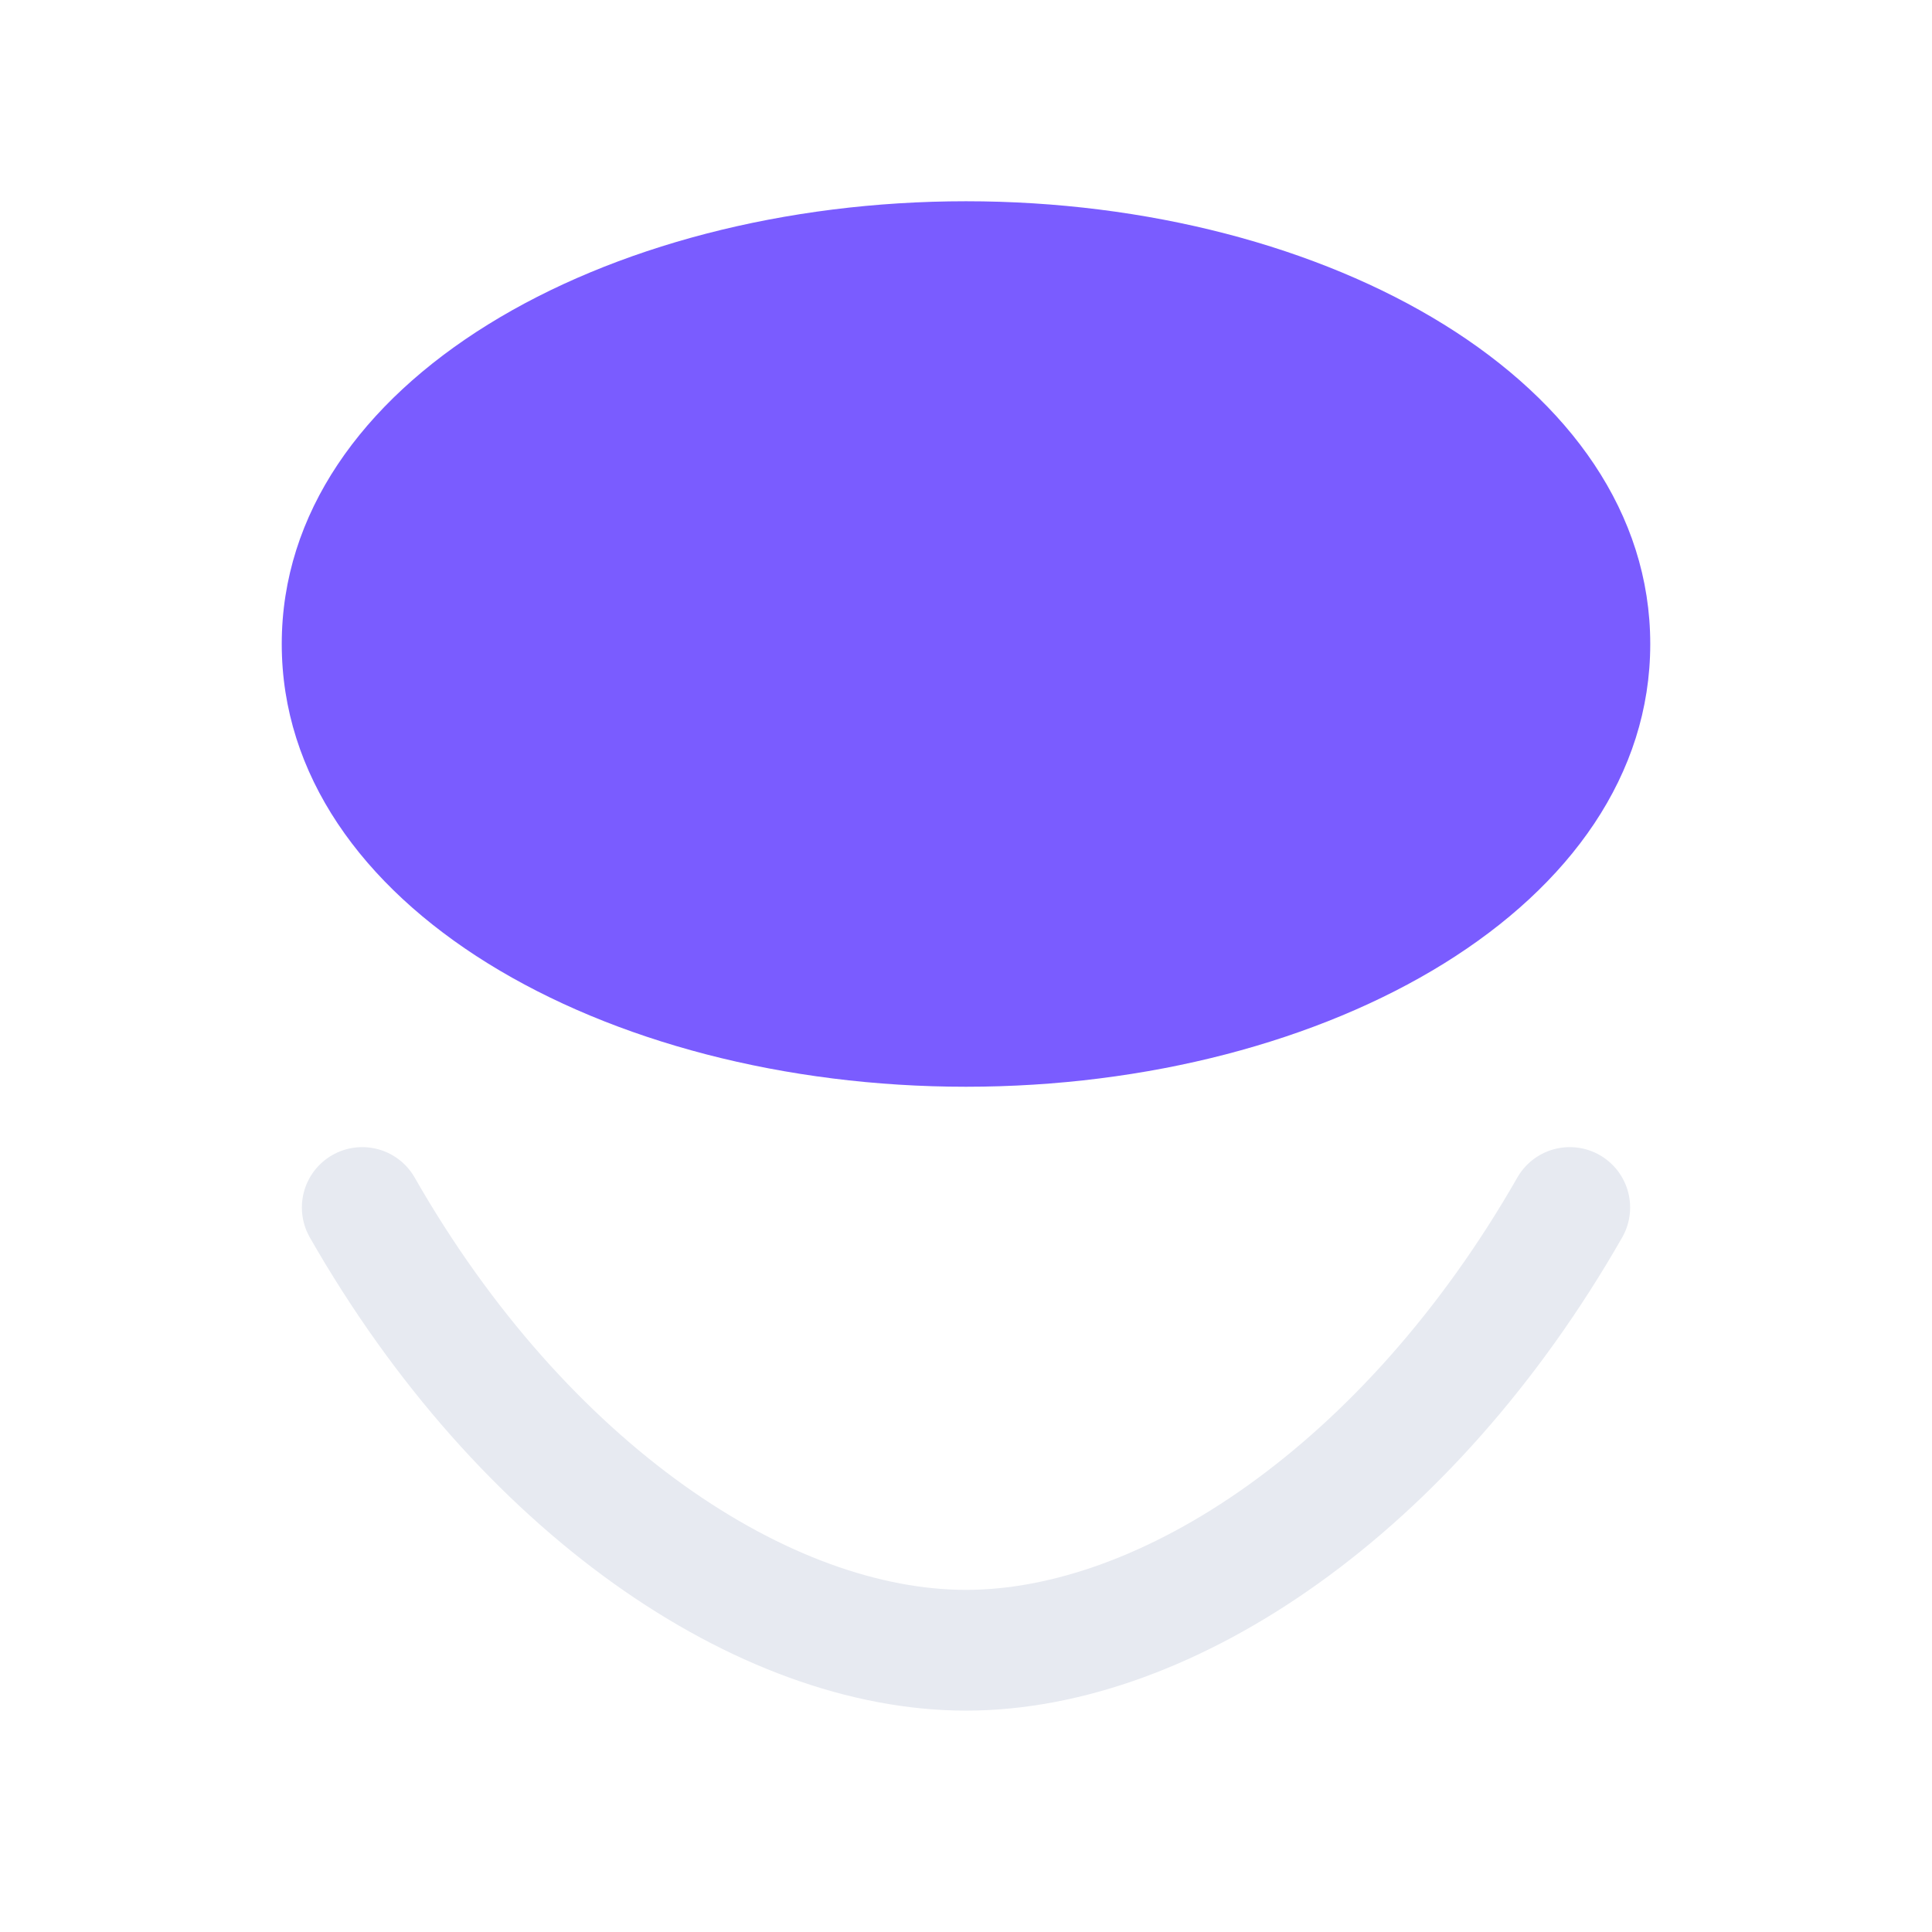
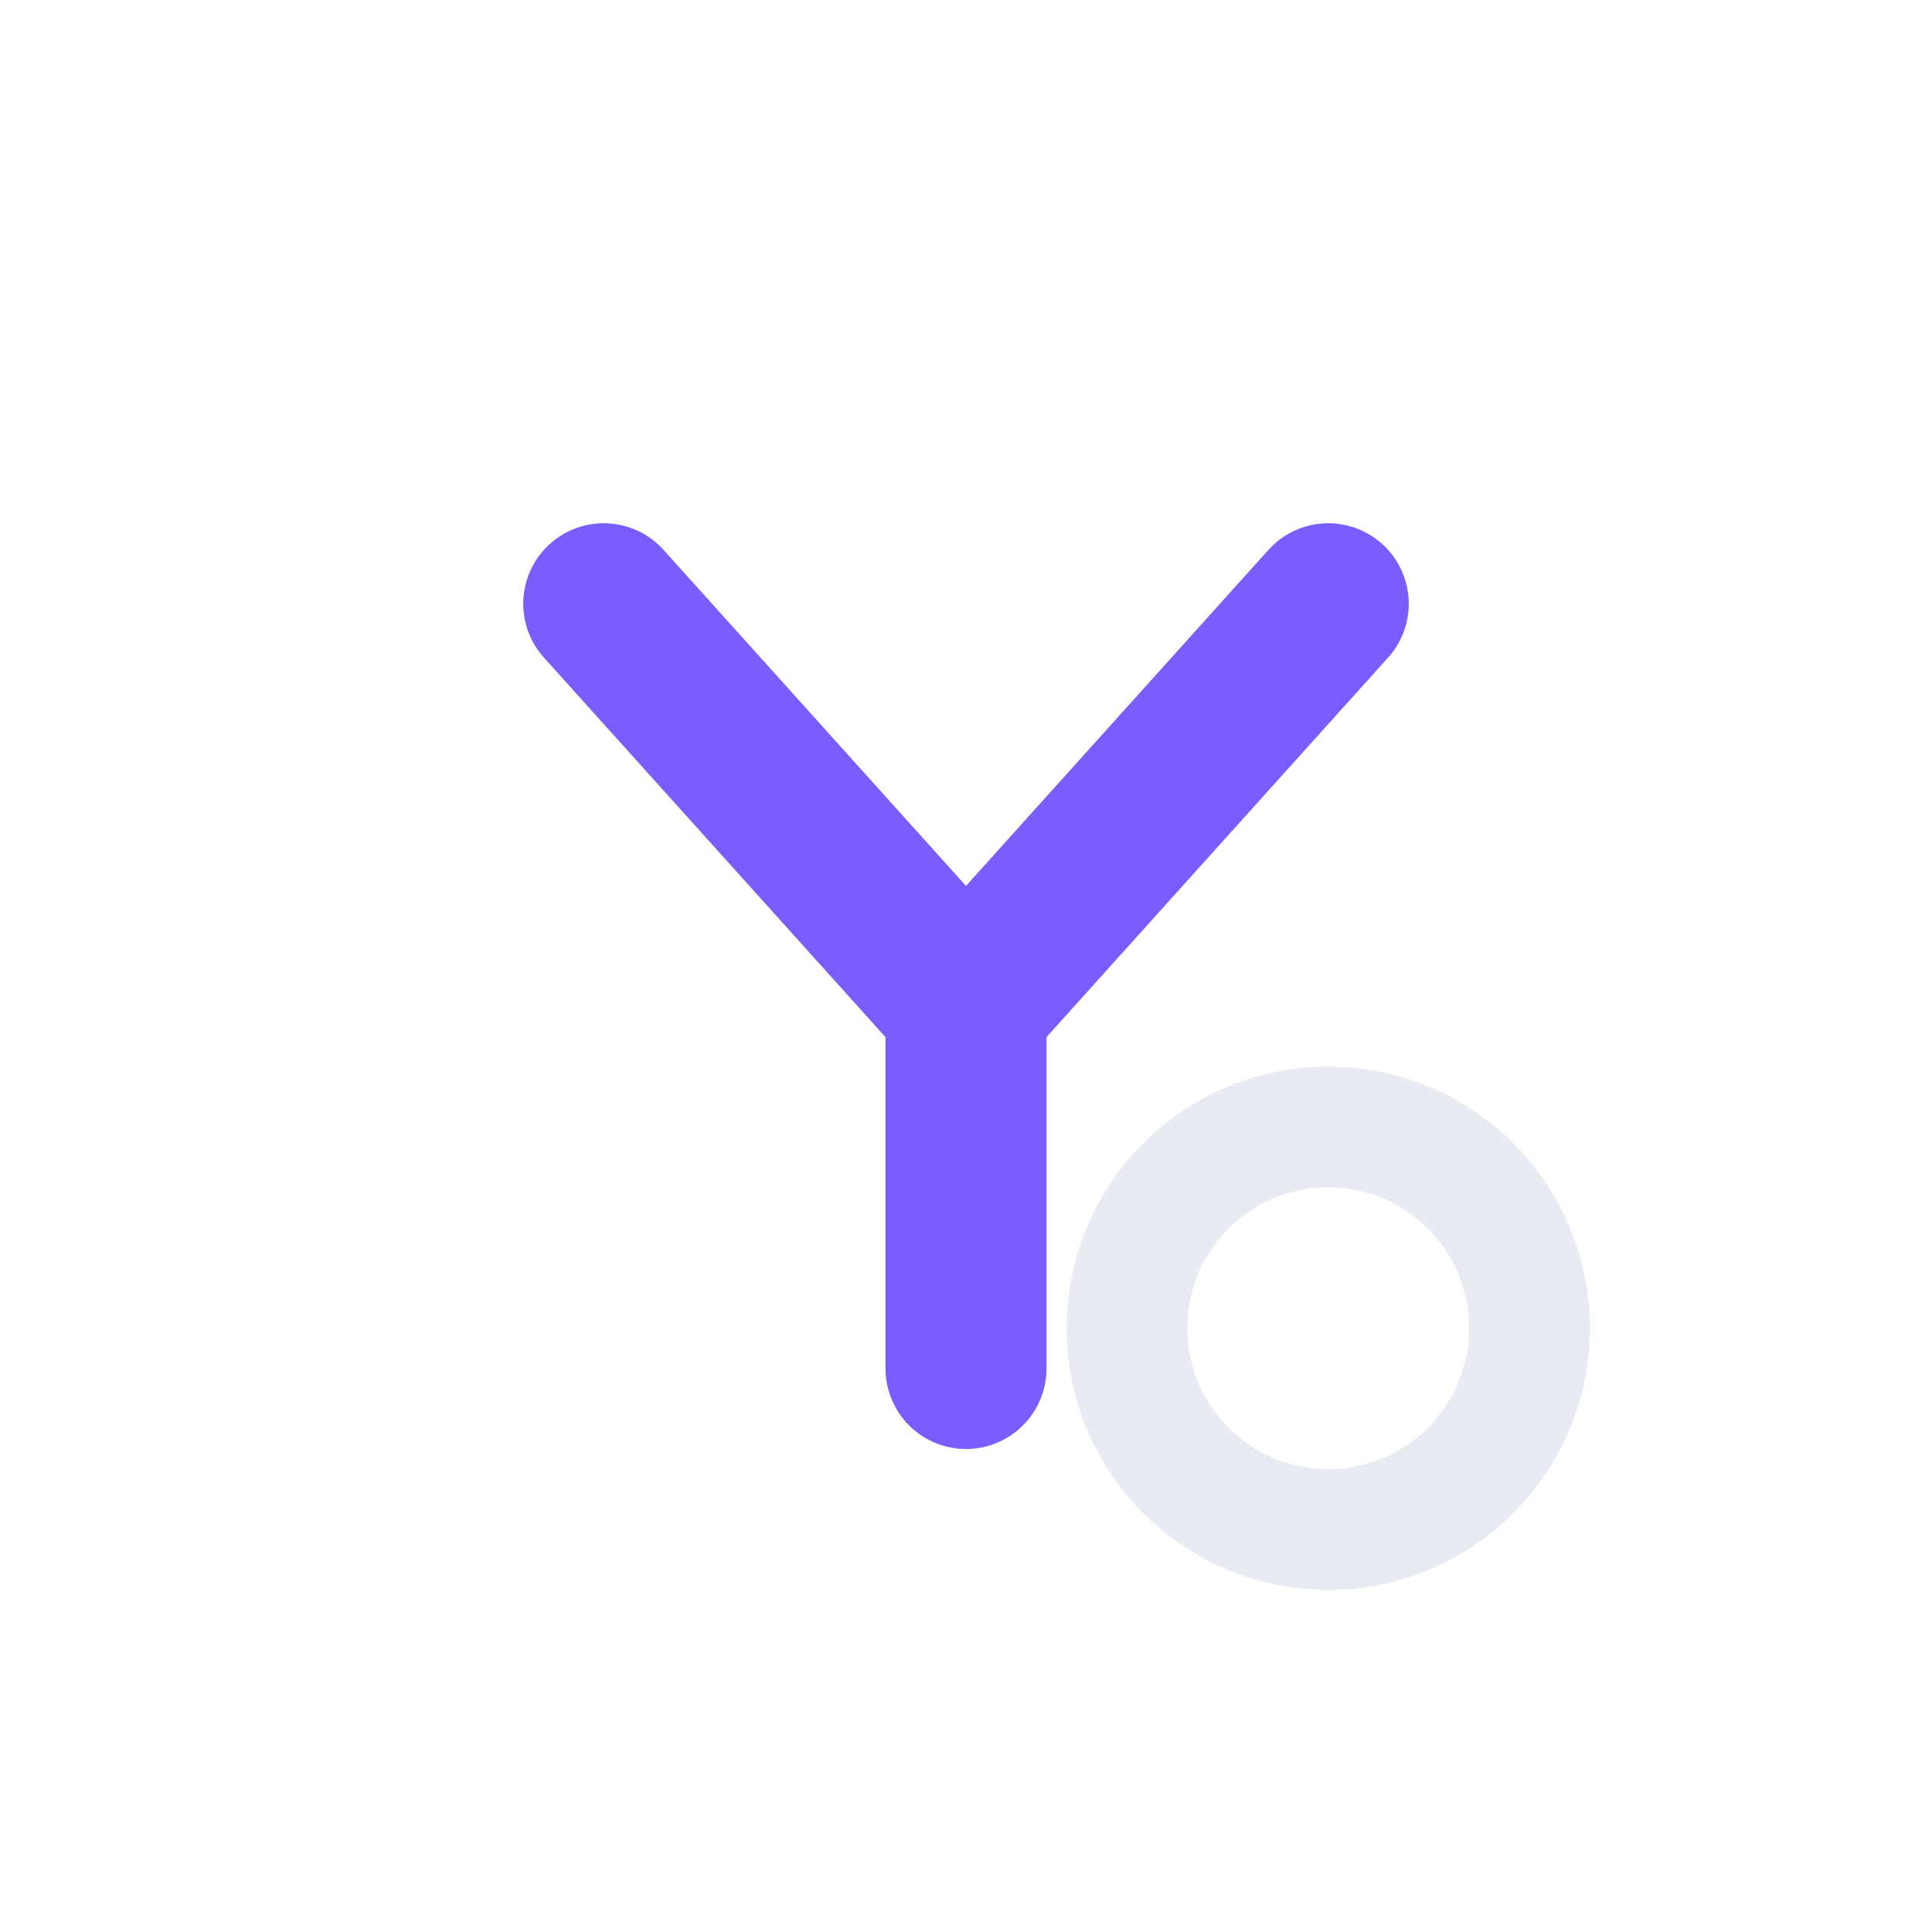
<svg xmlns="http://www.w3.org/2000/svg" viewBox="0 0 96 96">
-   <path d="M48 10c18 0 34 9 34 22S66 54 48 54 14 45 14 32 30 10 48 10z" fill="#7a5cff" />
-   <path d="M18 60c8 14 20 22 30 22s22-8 30-22" fill="none" stroke="#e7eaf1" stroke-width="6" stroke-linecap="round" />
+   <rect x="10" y="10" width="76" height="76" rx="20" fill="rgba(255,255,255,0.03)" />
+   <rect x="10.5" y="10.5" width="75" height="75" rx="20" fill="none" stroke="rgba(255,255,255,0.18)" />
+   <path d="M30 30l18 20 18-20" fill="none" stroke="#7a5cff" stroke-width="8" stroke-linecap="round" stroke-linejoin="round" />
+   <path d="M48 50v18" fill="none" stroke="#7a5cff" stroke-width="8" stroke-linecap="round" />
+   <circle cx="66" cy="66" r="10" fill="none" stroke="#e7eaf1" stroke-width="6" opacity="0.95" />
</svg>
